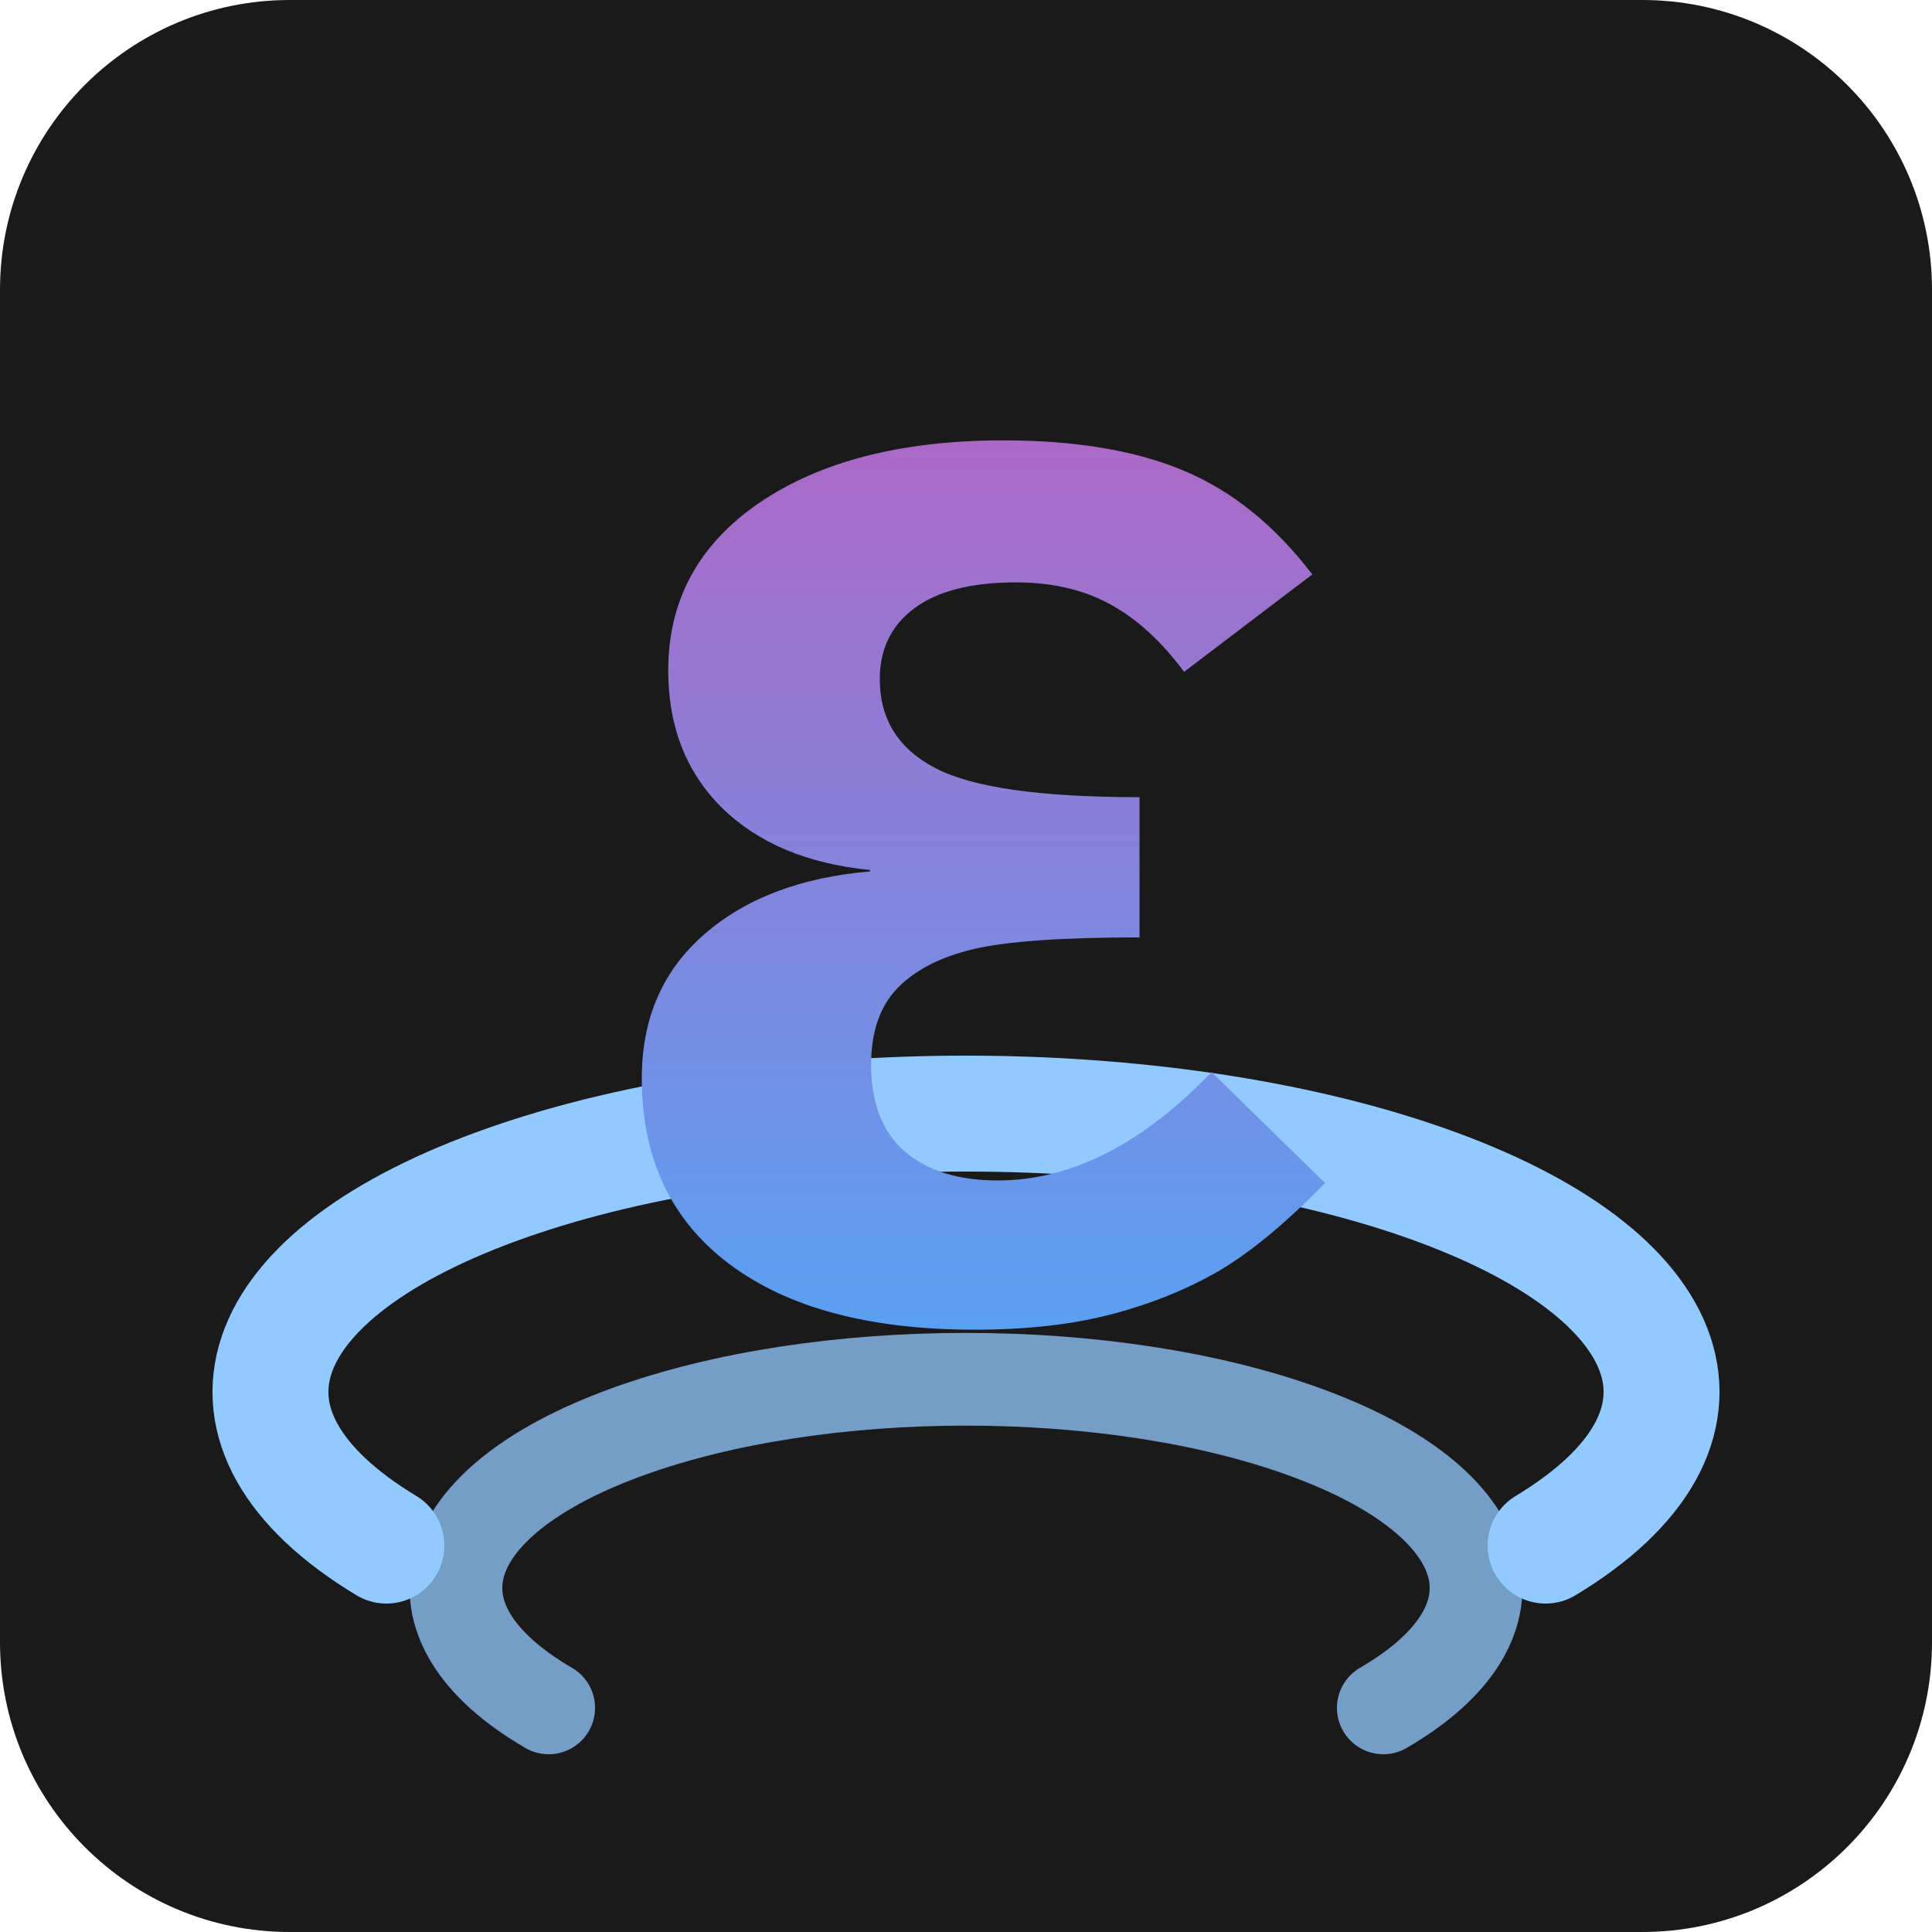
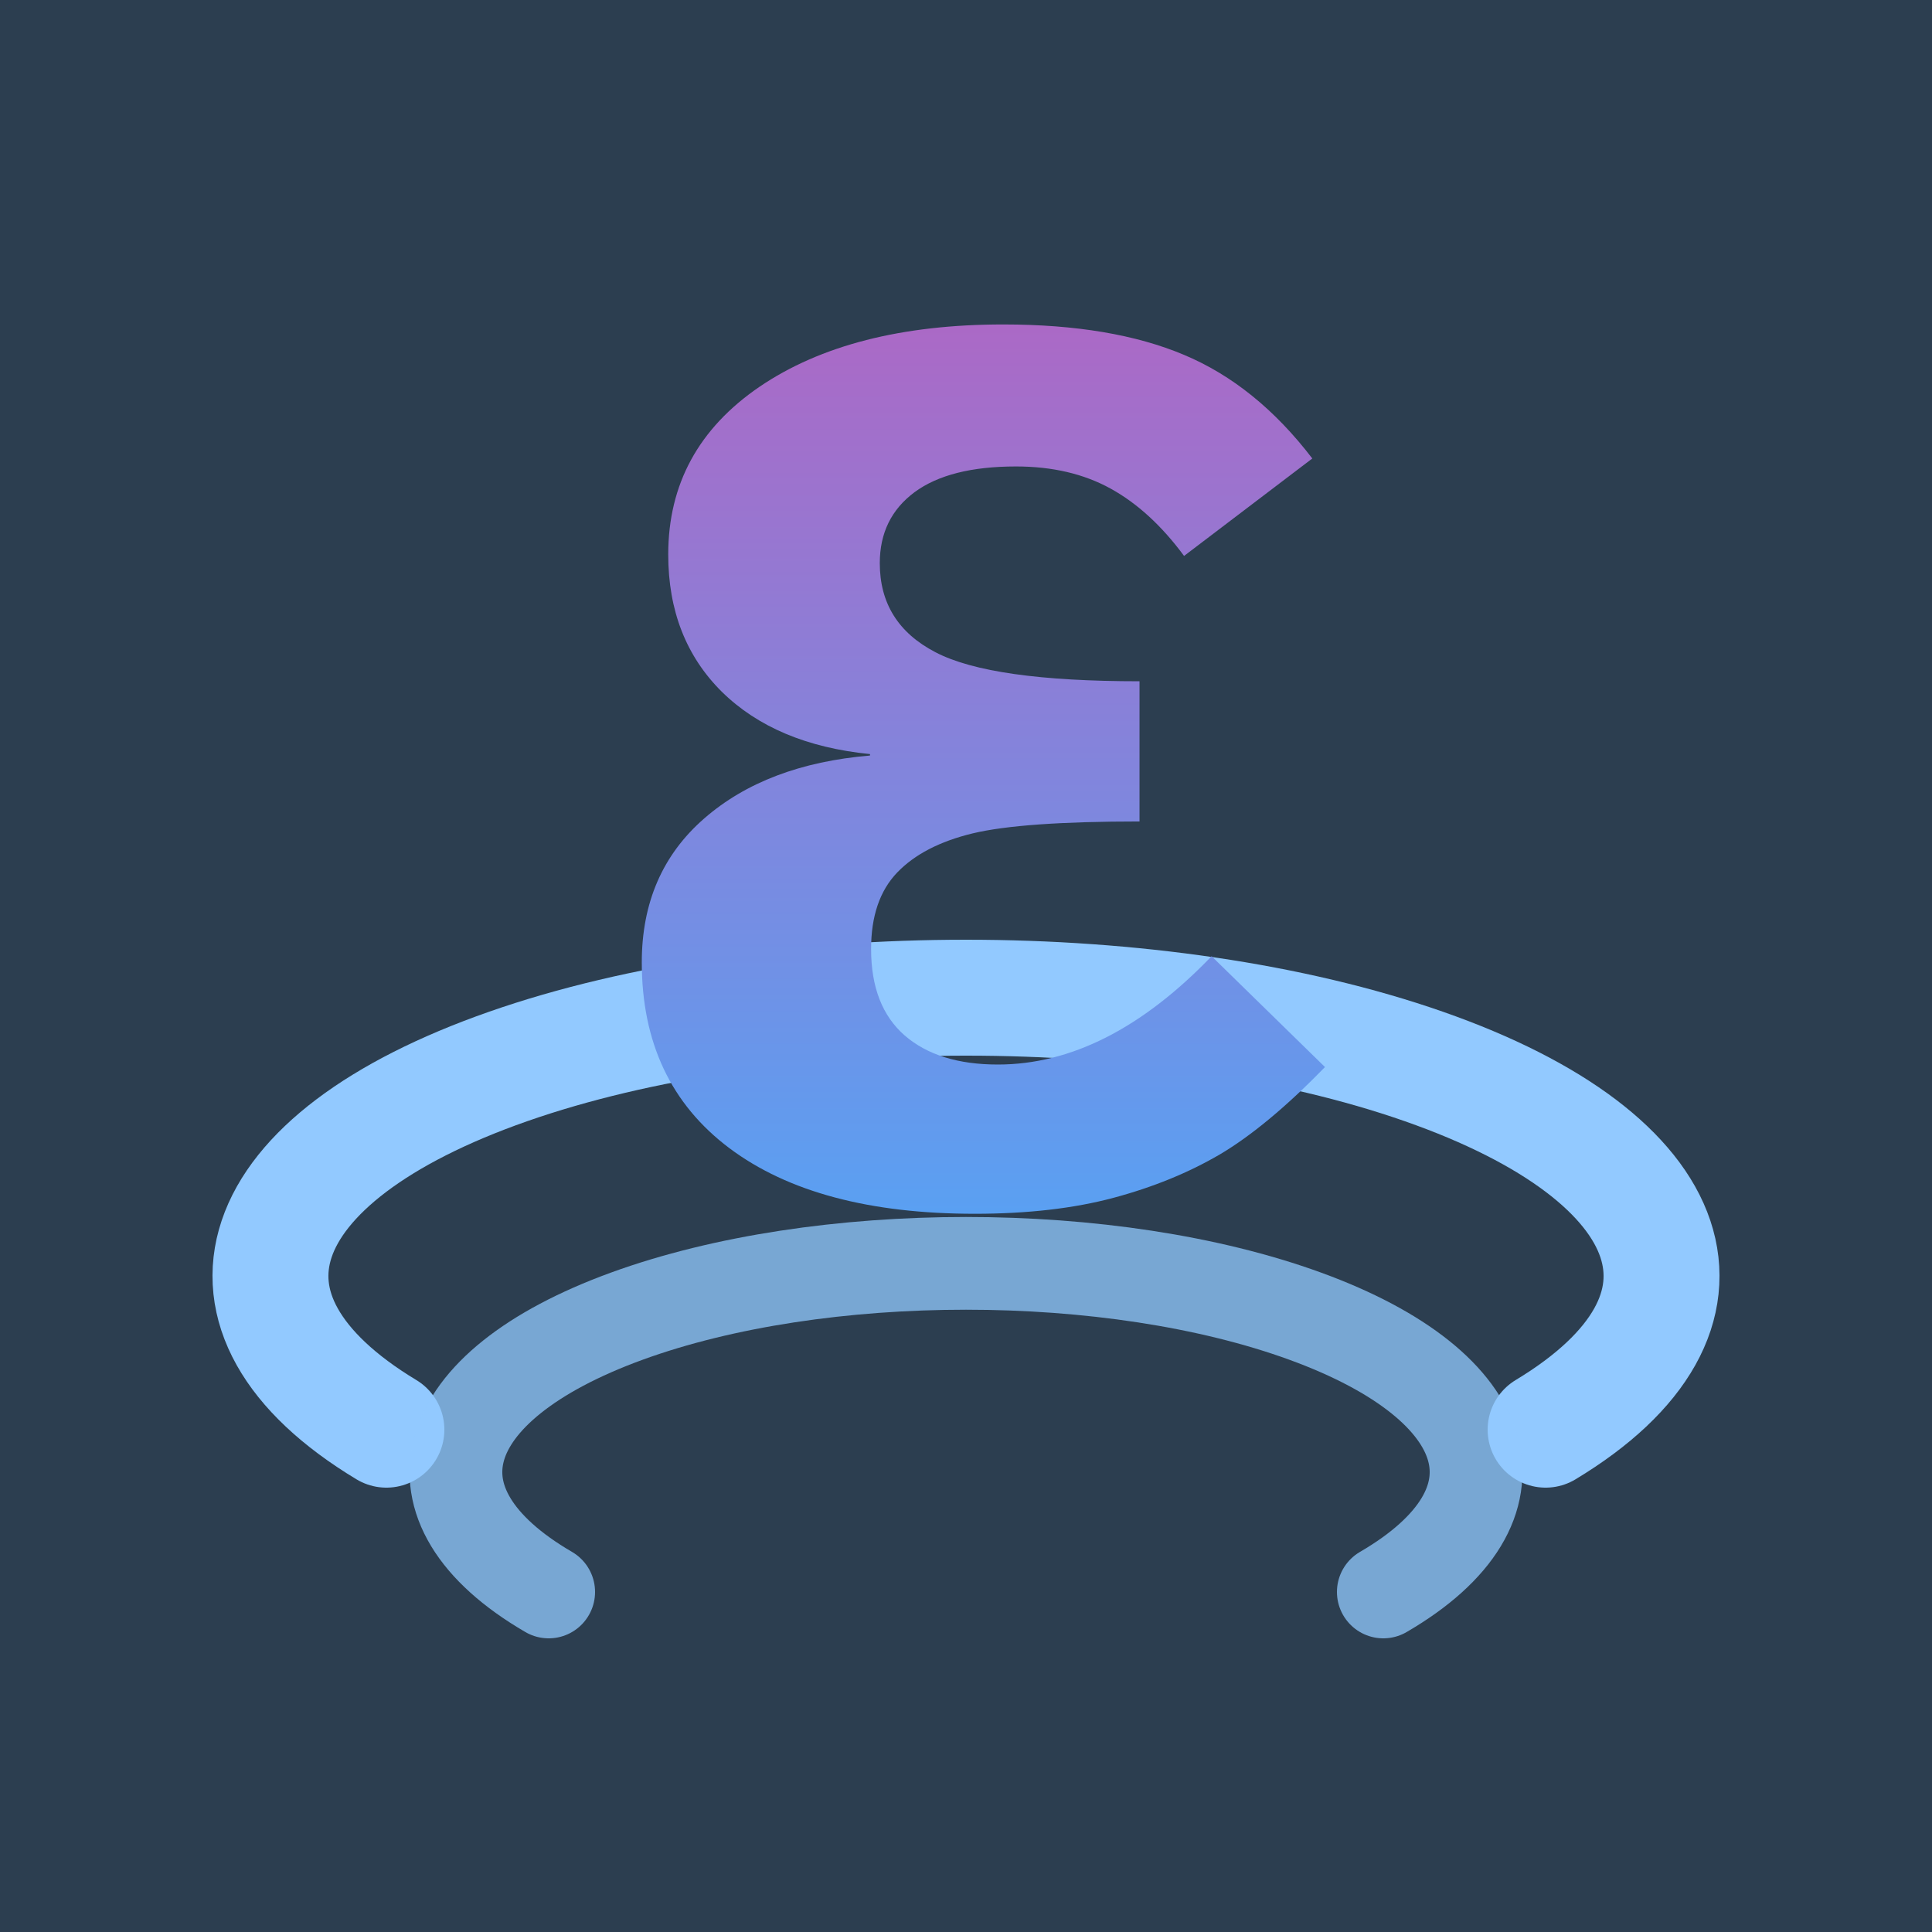
<svg xmlns="http://www.w3.org/2000/svg" viewBox="0 0 100 100">
  <defs>
    <linearGradient id="epsGrad" x1="0%" y1="0%" x2="0%" y2="100%">
      <stop offset="0%" style="stop-color:#AB69C6;stop-opacity:1" />
      <stop offset="100%" style="stop-color:#5AA0F2;stop-opacity:1" />
    </linearGradient>
  </defs>
-   <rect x="0" y="0" width="100" height="100" rx="15" ry="15" fill="#1A1A1A" />
-   <g transform="translate(50, 50) scale(1.2) translate(-50, -50)">
+   <rect x="0" y="0" width="100" height="100" fill="#2c3e50" />
+   <g transform="translate(50, 50) scale(1.2) translate(-50, -50) translate(0, -5)">
    <path d="M 25 75 A 30 12 0 1 1 75 75" fill="none" stroke="#92C9FF" stroke-width="5" stroke-linecap="round" />
    <path d="M 32 82 A 22 9 0 1 1 68 82" fill="none" stroke="#92C9FF" stroke-width="4" stroke-linecap="round" opacity="0.75" />
    <text x="50" y="65" font-family="Arial, sans-serif" font-size="70" fill="url(#epsGrad)" text-anchor="middle" font-weight="bold">ε</text>
  </g>
</svg>
